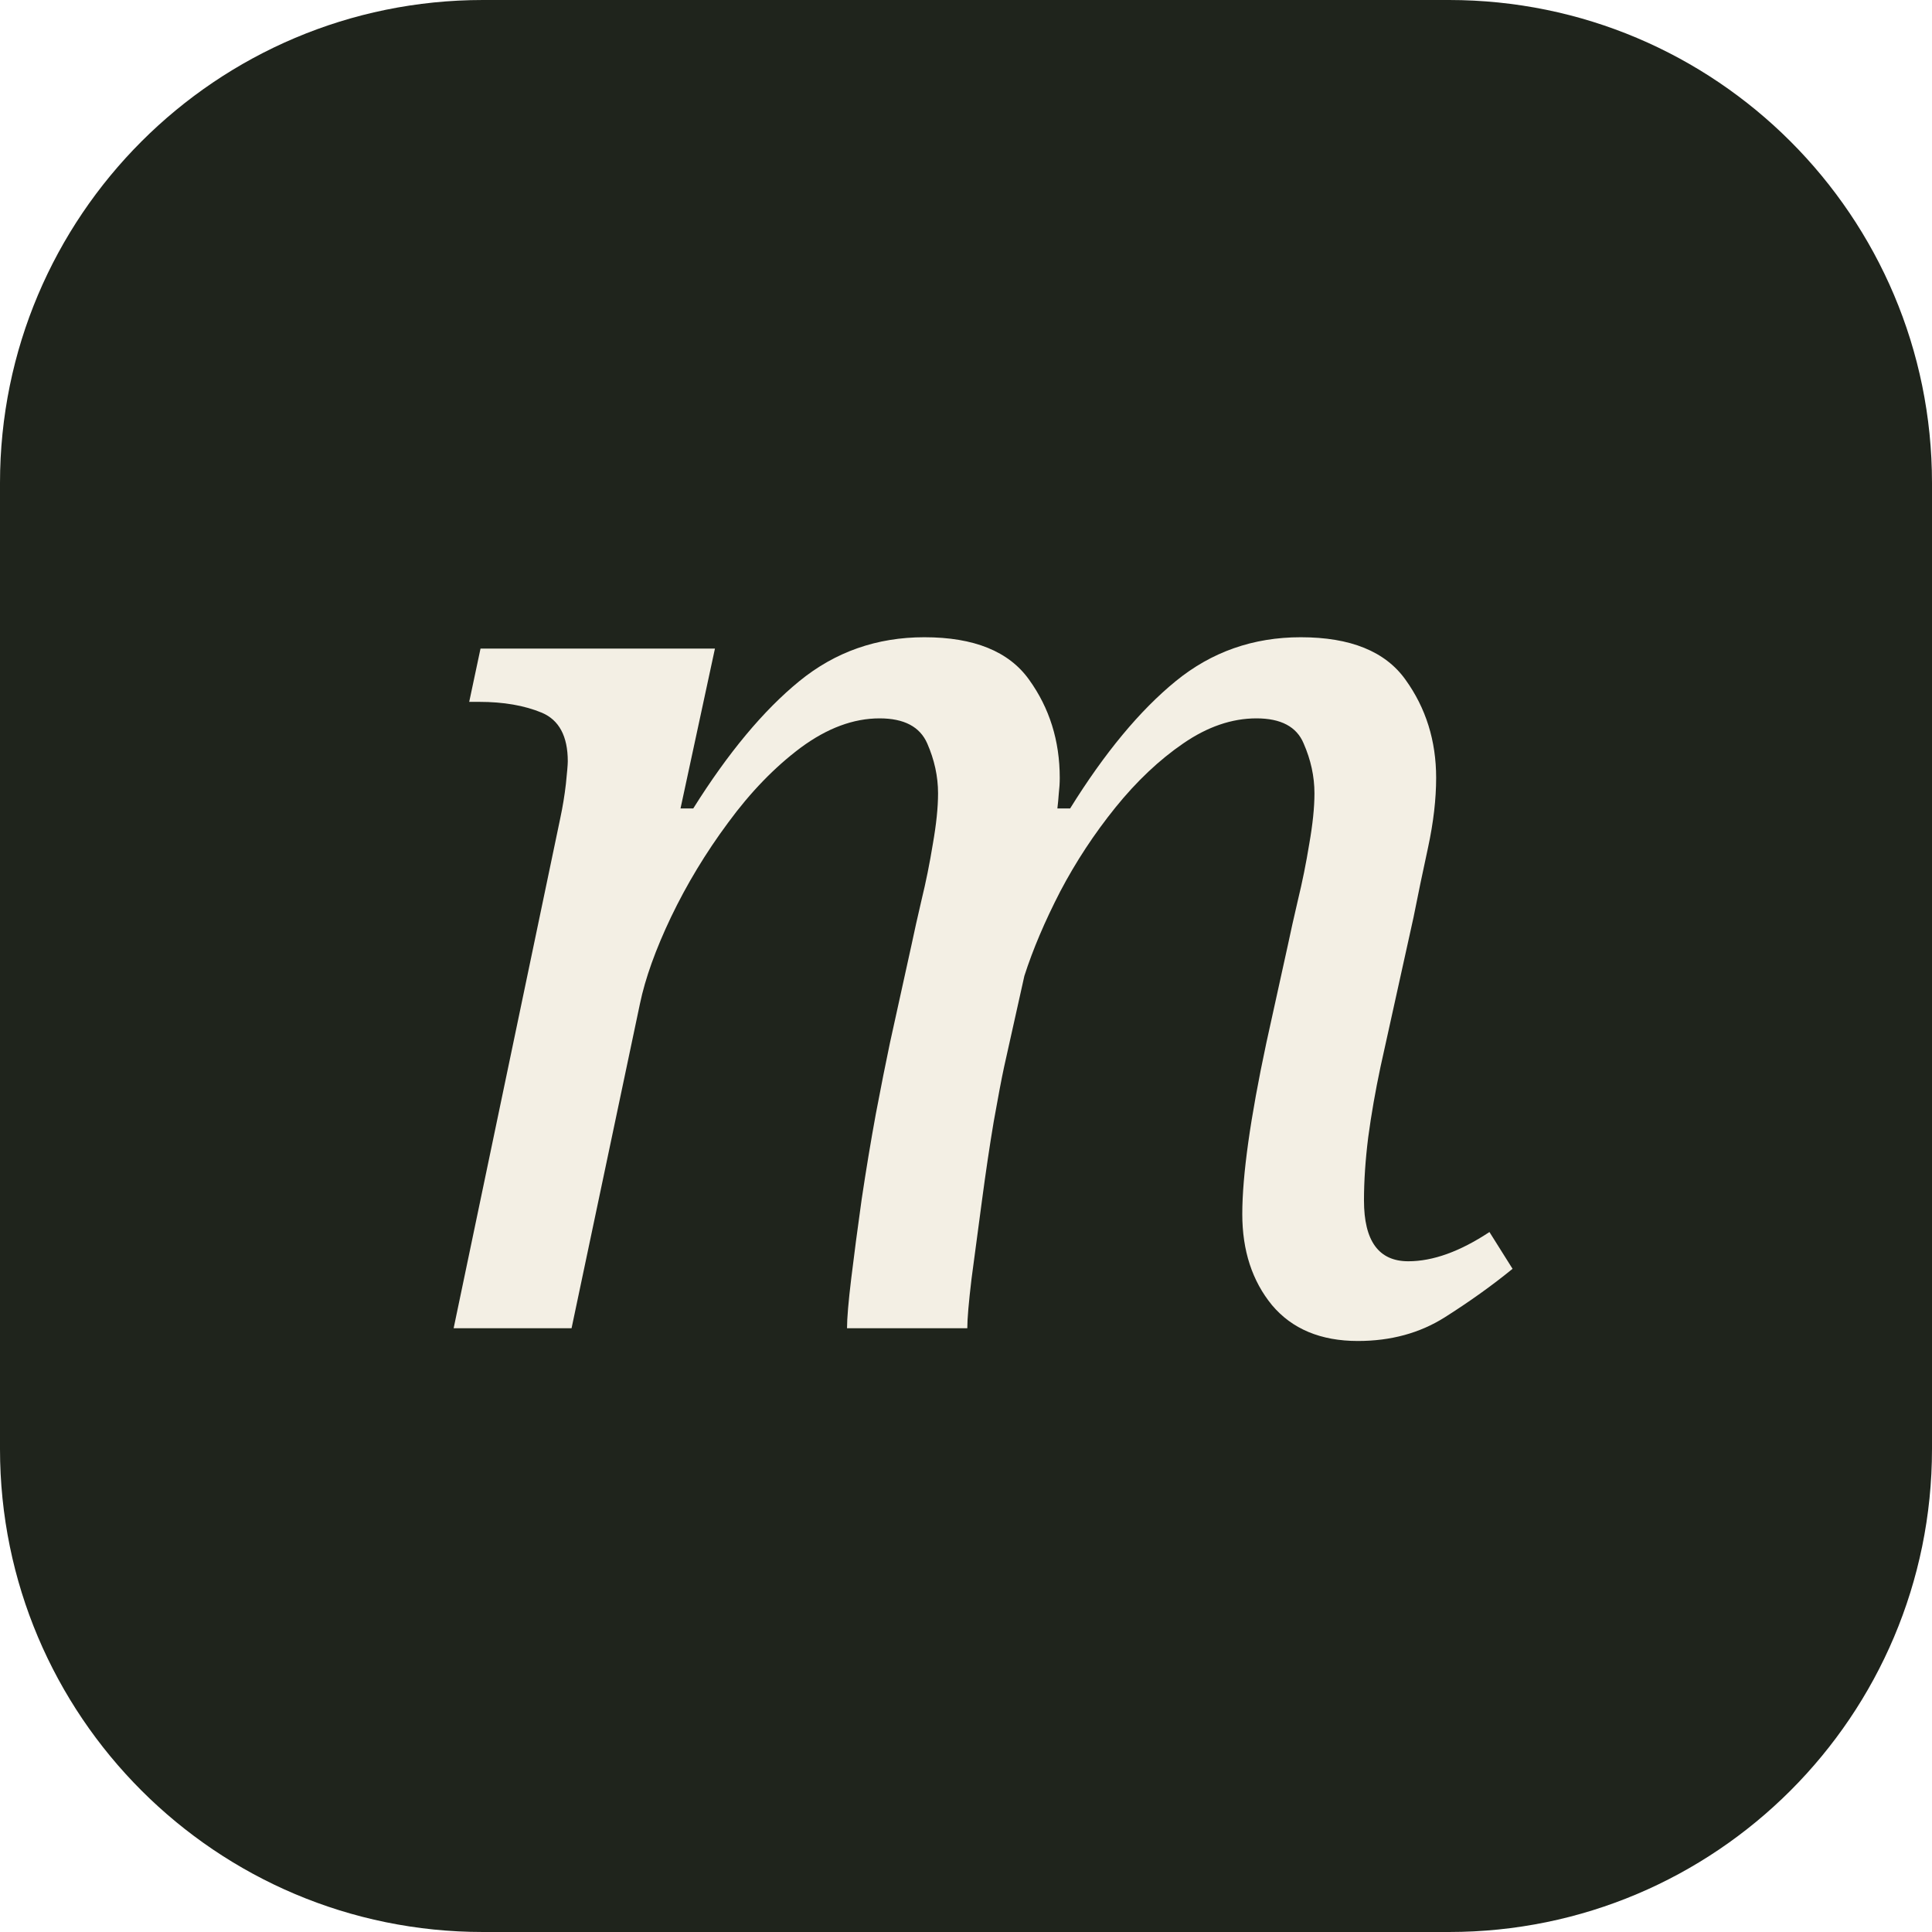
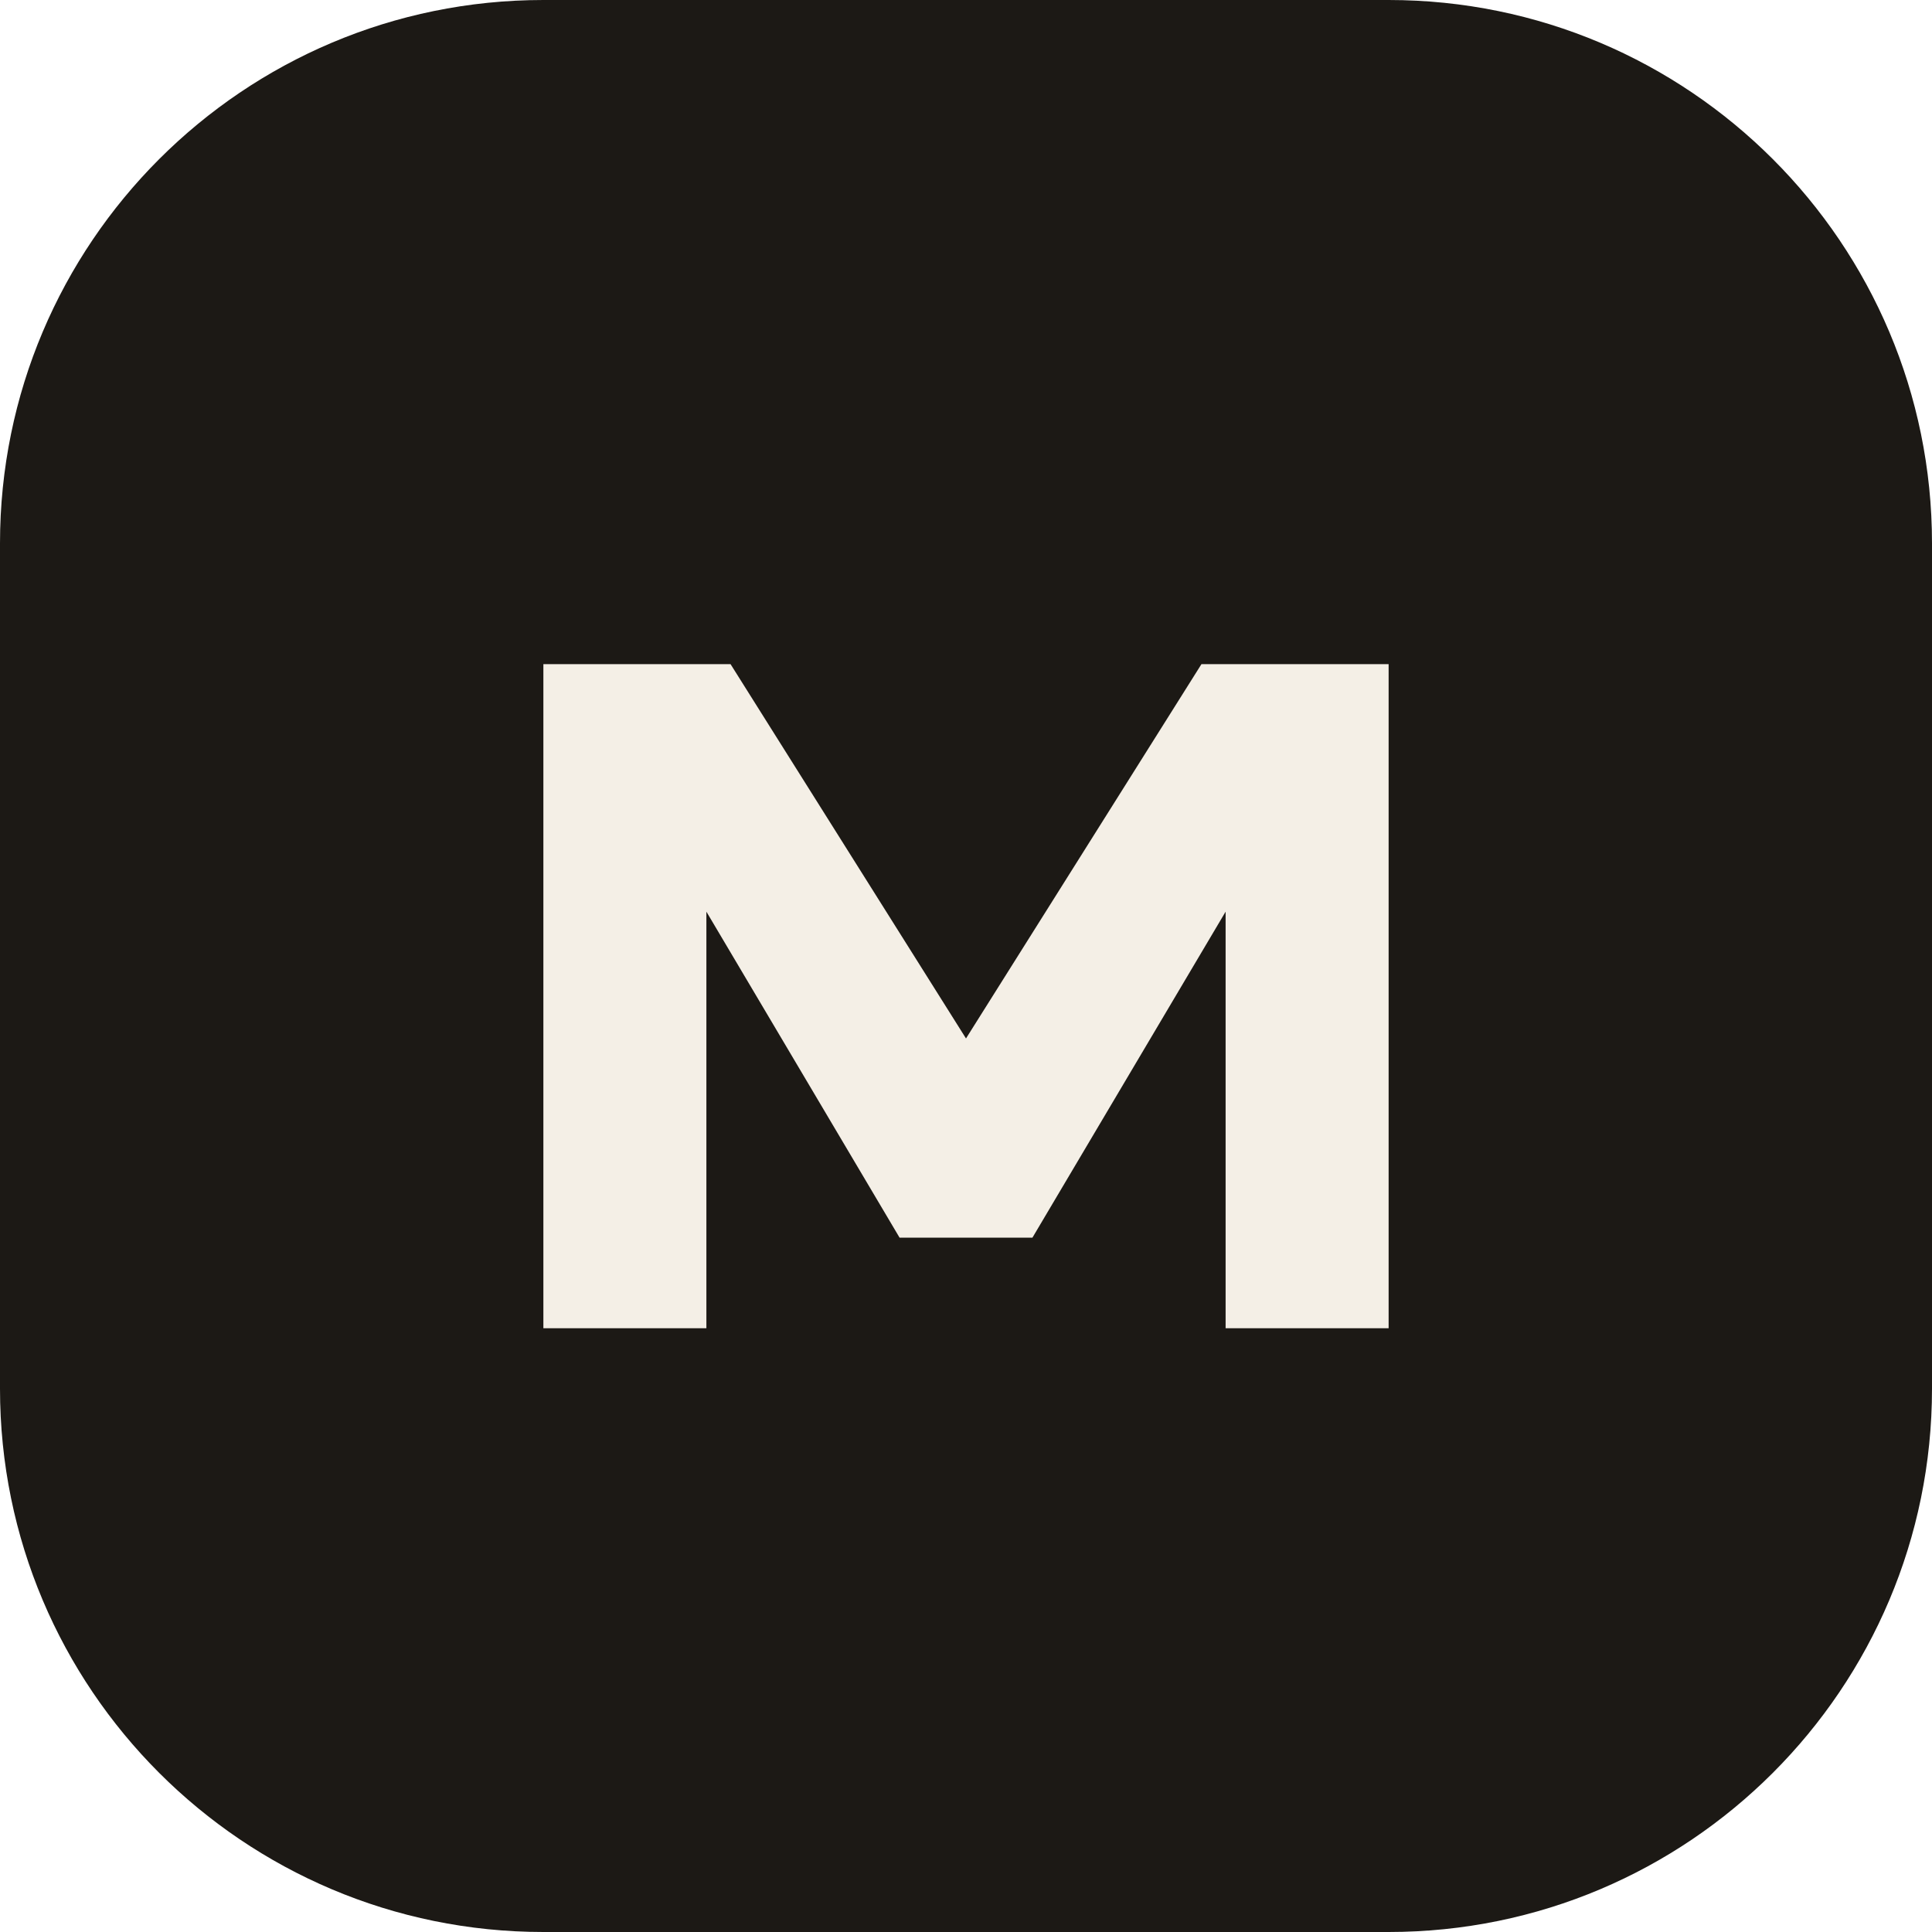
<svg xmlns="http://www.w3.org/2000/svg" viewBox="0 0 64 64">
-   <rect width="64" height="64" rx="16" fill="#1f241c" />
-   <text x="32" y="44" text-anchor="middle" fill="#f3efe4" font-family="Georgia,serif" font-style="italic" font-size="42">m</text>
+   <rect width="64" height="64" rx="18" fill="#1c1915" />
+   <path d="M18 44V22h6.2l7.8 12.4L39.8 22H46v22h-5.4V30.2L34.2 41h-4.4l-6.4-10.8V44H18z" fill="#f4efe6" />
</svg>
